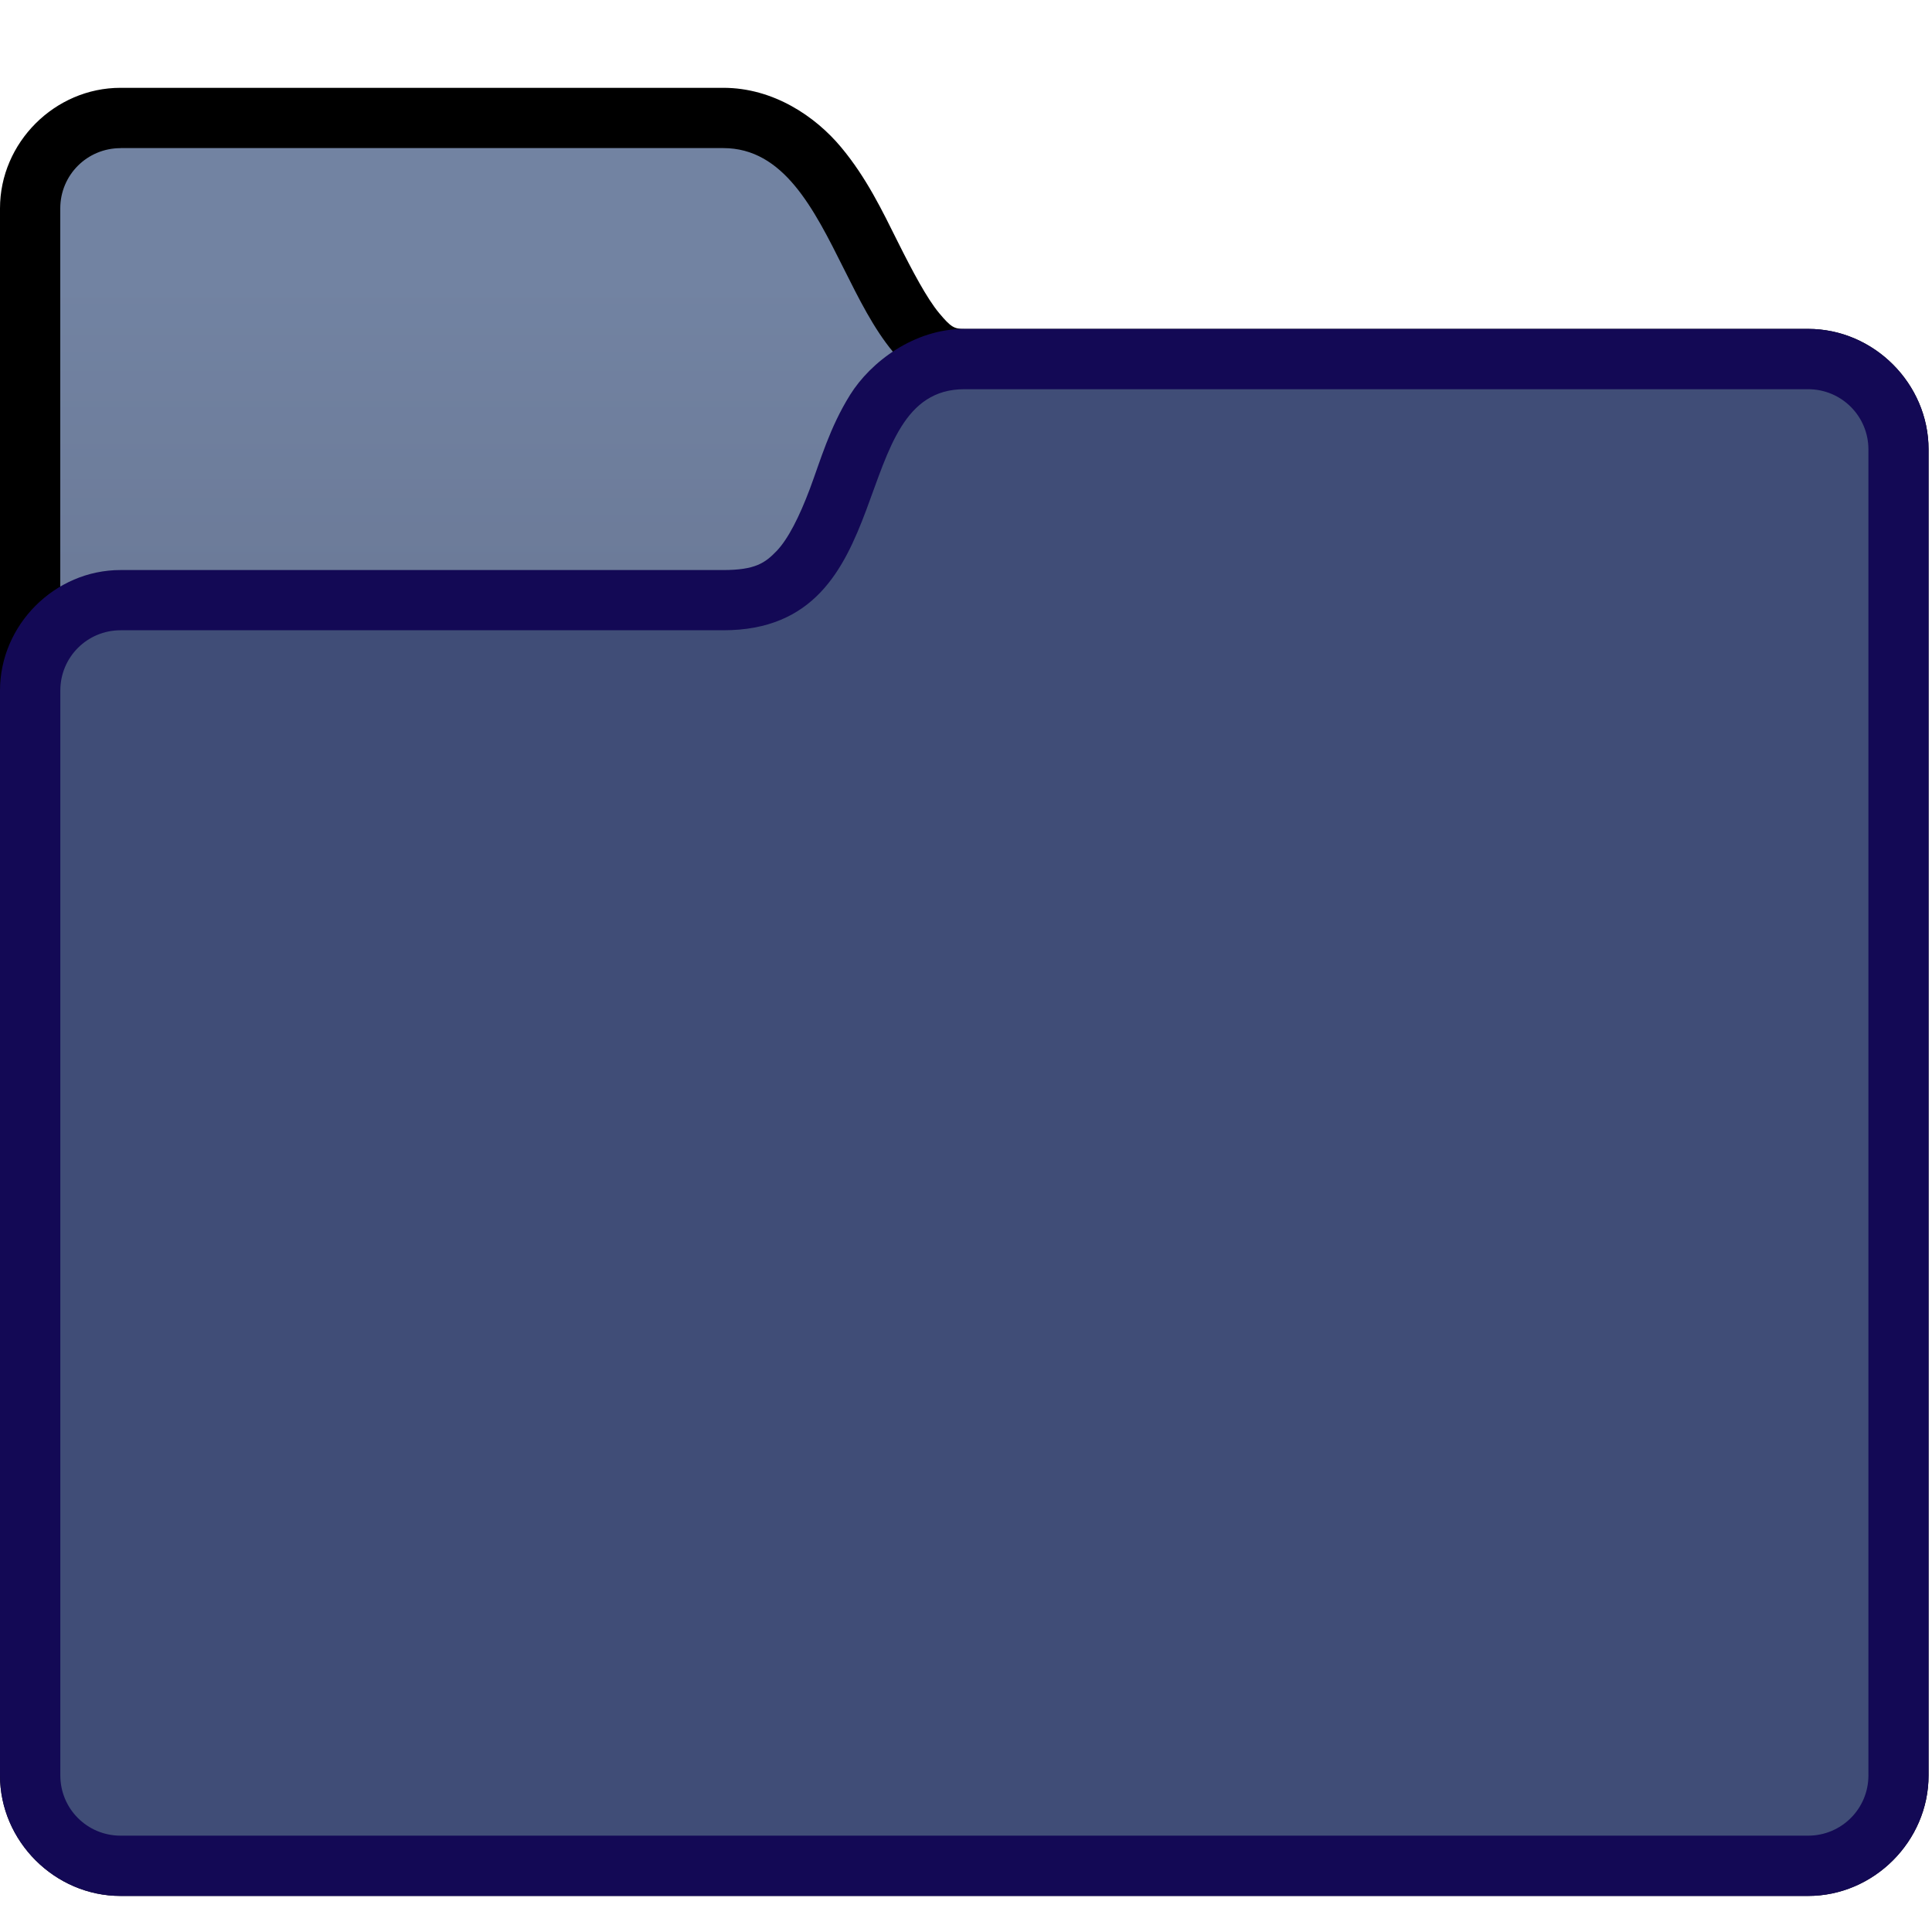
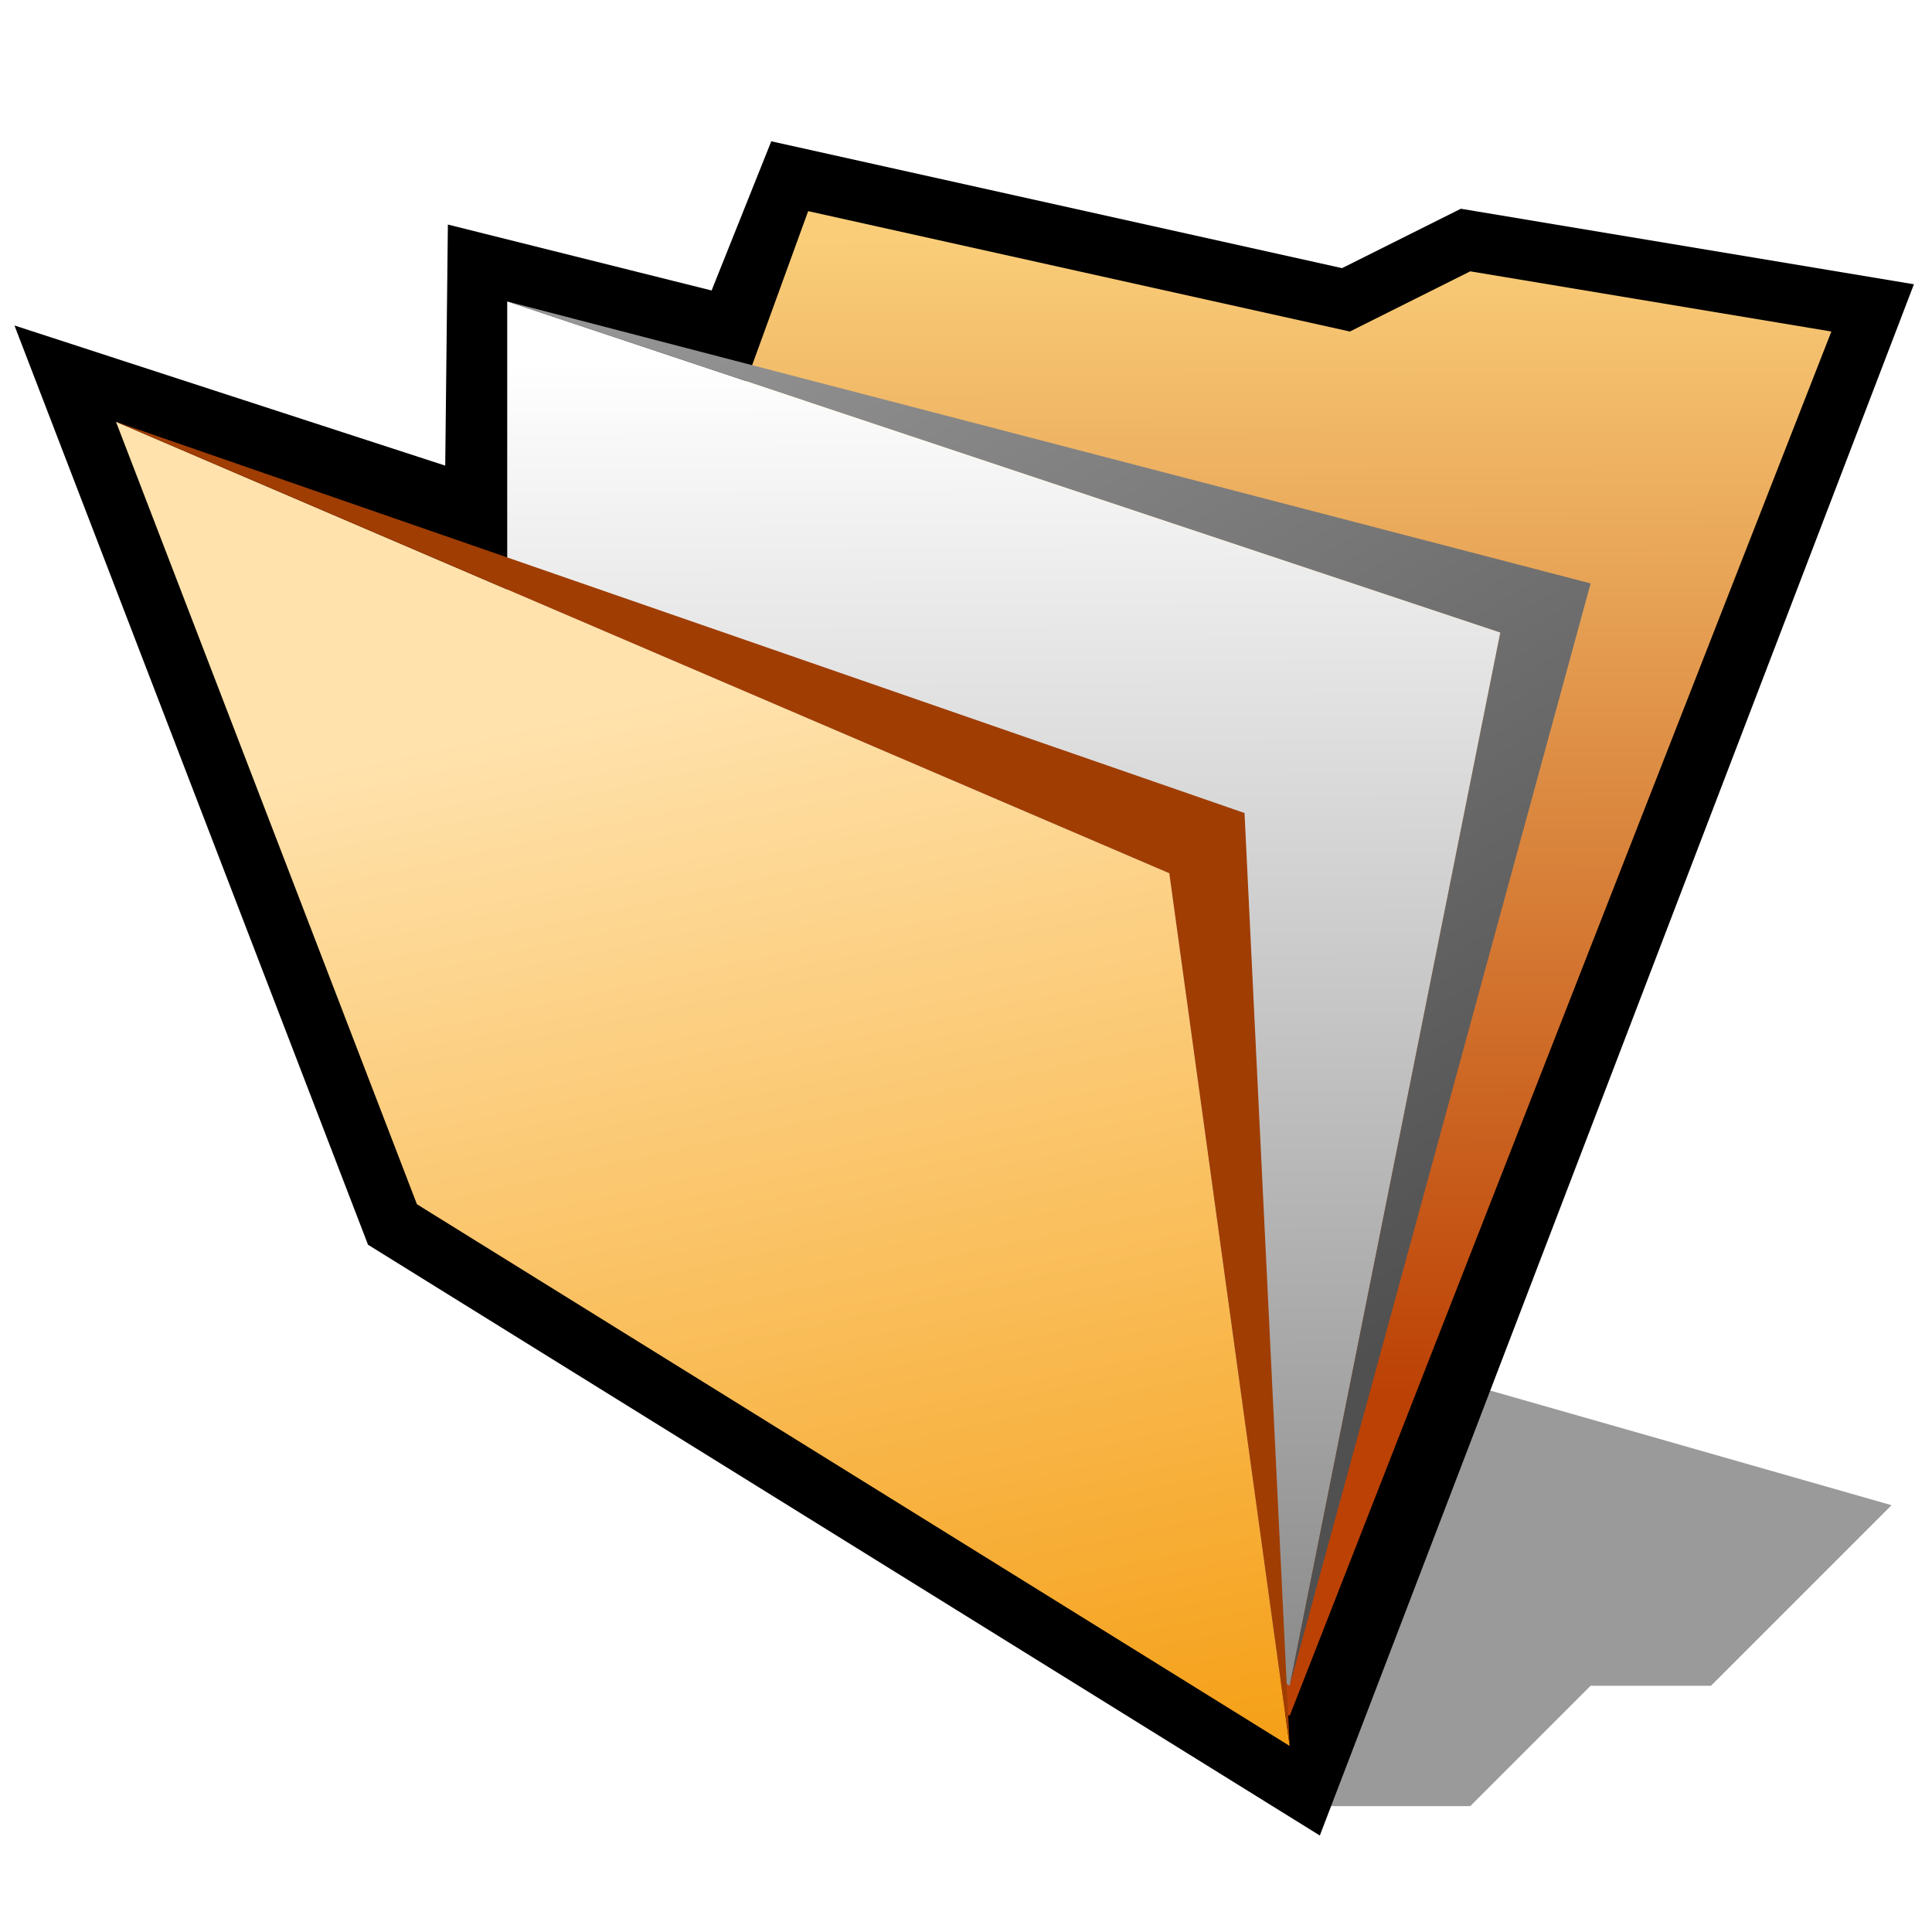
- <svg xmlns="http://www.w3.org/2000/svg" version="1.1" id="svg8" x="0px" y="0px" width="22px" height="22px" viewBox="0 0 22 22" enable-background="new 0 0 22 22" xml:space="preserve">
-   <defs id="defs2" />
-   <g id="layer1" transform="translate(0,-282.65)">
-     <g id="g1383" transform="translate(-20,7.999995)">
-       <g id="g1288" transform="translate(16,17)">
-         <g id="layer1-0-6" transform="matrix(0.6863003,0,0,0.6863003,31.96944,85.00288)">
-           <g id="g6719-0" transform="translate(-40.75394,-34.63084)">
-             <path id="path1151" d="M2,287.65c-1.091,0-2,0.909-2,2       v26.001c0,1.09,0.909,1.999,2,1.999h28c1.091,0,1.999-0.909,1.999-1.999V293.65c0-1.091-0.908-2-1.999-2H16       c-0.167,0-0.22-0.025-0.42-0.265c-0.2-0.241-0.435-0.682-0.685-1.182c-0.25-0.5-0.515-1.059-0.94-1.568       c-0.424-0.509-1.121-0.985-1.954-0.985H2z" />
-           </g>
-         </g>
-         <g id="layer1-0" transform="matrix(0.6863003,0,0,0.6863003,31.96944,85.00288)">
-           <g id="g6719" transform="translate(-40.75394,-34.63084)">
-             <linearGradient id="path13-6-3-1-3-0-7-7_1_" gradientUnits="userSpaceOnUse" x1="231.878" y1="-334.203" x2="231.878" y2="-327.203" gradientTransform="matrix(0.6863 0 0 -0.6863 -143.1367 66.287)">
-               <stop offset="0" style="stop-color:#6C7B99" id="stop1" />
-               <stop offset="1" style="stop-color:#7283A2" id="stop2" />
-             </linearGradient>
-             <path id="path13-6-3-1-3-0-7-7" fill="url(#path13-6-3-1-3-0-7-7_1_)" d="       M2,288.651c-0.554,0-1,0.445-1,1v26.001c0,0.554,0.445,0.999,1,0.999h28c0.554,0,1-0.445,1-0.999V293.65c0-0.554-0.447-1-1-1       H16c-2,0-2-4-4-4H2z" />
-           </g>
-         </g>
-         <g id="g999" transform="matrix(-0.6863003,0,0,0.6863003,-9.726006,85.25623)">
-           <g id="layer1-0-6-2" transform="translate(-11.24606,-0.3691551)">
-             <g id="g6719-0-6" transform="translate(-40.75394,-34.63084)">
- 					</g>
-           </g>
-           <g id="layer1-0-8" transform="translate(-11.24606,-0.3691551)">
-             <g id="g6719-7" transform="translate(-40.75394,-34.63084)">
-               <path id="path1105" fill="#130955" d="M16,291.65        c0.834,0,1.555,0.549,1.895,1.094s0.492,1.089,0.666,1.555c0.175,0.466,0.361,0.835,0.553,1.036        c0.193,0.201,0.359,0.316,0.886,0.316h10c1.091,0,2,0.909,2,2v18.001c0,1.09-0.909,1.999-2,1.999H2        c-1.091,0-1.999-0.909-1.999-1.999V293.65c0-1.091,0.908-2,1.999-2H16z" />
-             </g>
-           </g>
-         </g>
-         <path id="path13-6-3-1-3-0-7-7-9-2" fill="#32B2D0" d="     M5.373,264.827c-0.38,0-0.686,0.306-0.686,0.686v12.354c0,0.38,0.306,0.686,0.686,0.686h19.216c0.38,0,0.687-0.306,0.687-0.686     v-15.099c0-0.38-0.307-0.686-0.687-0.686h-9.608c-1.373,0-0.687,2.745-2.745,2.745H5.373z" style="fill:#404d77" />
-       </g>
-     </g>
+ <svg xmlns="http://www.w3.org/2000/svg" version="1.1" width="32" height="32" color-interpolation="linearRGB" id="svg38">
+   <defs id="defs42" />
+   <g id="g36" transform="matrix(0.4984567,0,0,0.4984567,0.4258491,-0.4904043)">
+     <path style="fill:#010101;fill-opacity:0.396" d="m 42,61 h 6 l 4,-4 h 4 l 6,-6 -14,-4 z" id="path2" />
+     <path style="fill:none;stroke:#000000;stroke-width:4" d="M 3,15 13,41 42,59 60,12 48,10 44,12 26,8 l -2,5 -8,-2 -0.09,8.2 z" id="path4" />
+     <linearGradient id="gradient0" gradientUnits="userSpaceOnUse" x1="102.6" y1="8.5" x2="102.74" y2="47.07">
+       <stop offset="0" stop-color="#face79" id="stop6" />
+       <stop offset="1" stop-color="#bc4105" id="stop8" />
+     </linearGradient>
+     <path style="fill:url(#gradient0)" d="M 26,8 14,41 42,58 60,12 48,10 44,12 Z" id="path11" />
+     <linearGradient id="gradient1" gradientUnits="userSpaceOnUse" x1="103.24" y1="12.68" x2="103.39" y2="55.34">
+       <stop offset="0" stop-color="#ffffff" id="stop13" />
+       <stop offset="1" stop-color="#8e8e8e" id="stop15" />
+     </linearGradient>
+     <path style="fill:url(#gradient1)" d="M 16,11 V 41 L 42,57 49,22 Z" id="path18" />
+     <linearGradient id="gradient2" gradientUnits="userSpaceOnUse" x1="78.34" y1="-26.66" x2="101.46" y2="12.94">
+       <stop offset="0" stop-color="#9a9a9a" id="stop20" />
+       <stop offset="1" stop-color="#505050" id="stop22" />
+     </linearGradient>
+     <path style="fill:url(#gradient2)" d="M 16,11 49,22 42,57 52,20.37 Z" id="path25" />
+     <linearGradient id="gradient3" gradientUnits="userSpaceOnUse" x1="88.52" y1="9.59" x2="97.54" y2="51.29">
+       <stop offset="0" stop-color="#ffe2ac" id="stop27" />
+       <stop offset="1" stop-color="#f49806" id="stop29" />
+     </linearGradient>
+     <path style="fill:url(#gradient3)" d="M 3,15 13,41 42,59 38,30 Z" id="path32" />
+     <path style="fill:#a03d03" d="M 3,15 38,30 42,59 40.5,28 Z" id="path34" />
  </g>
</svg>
